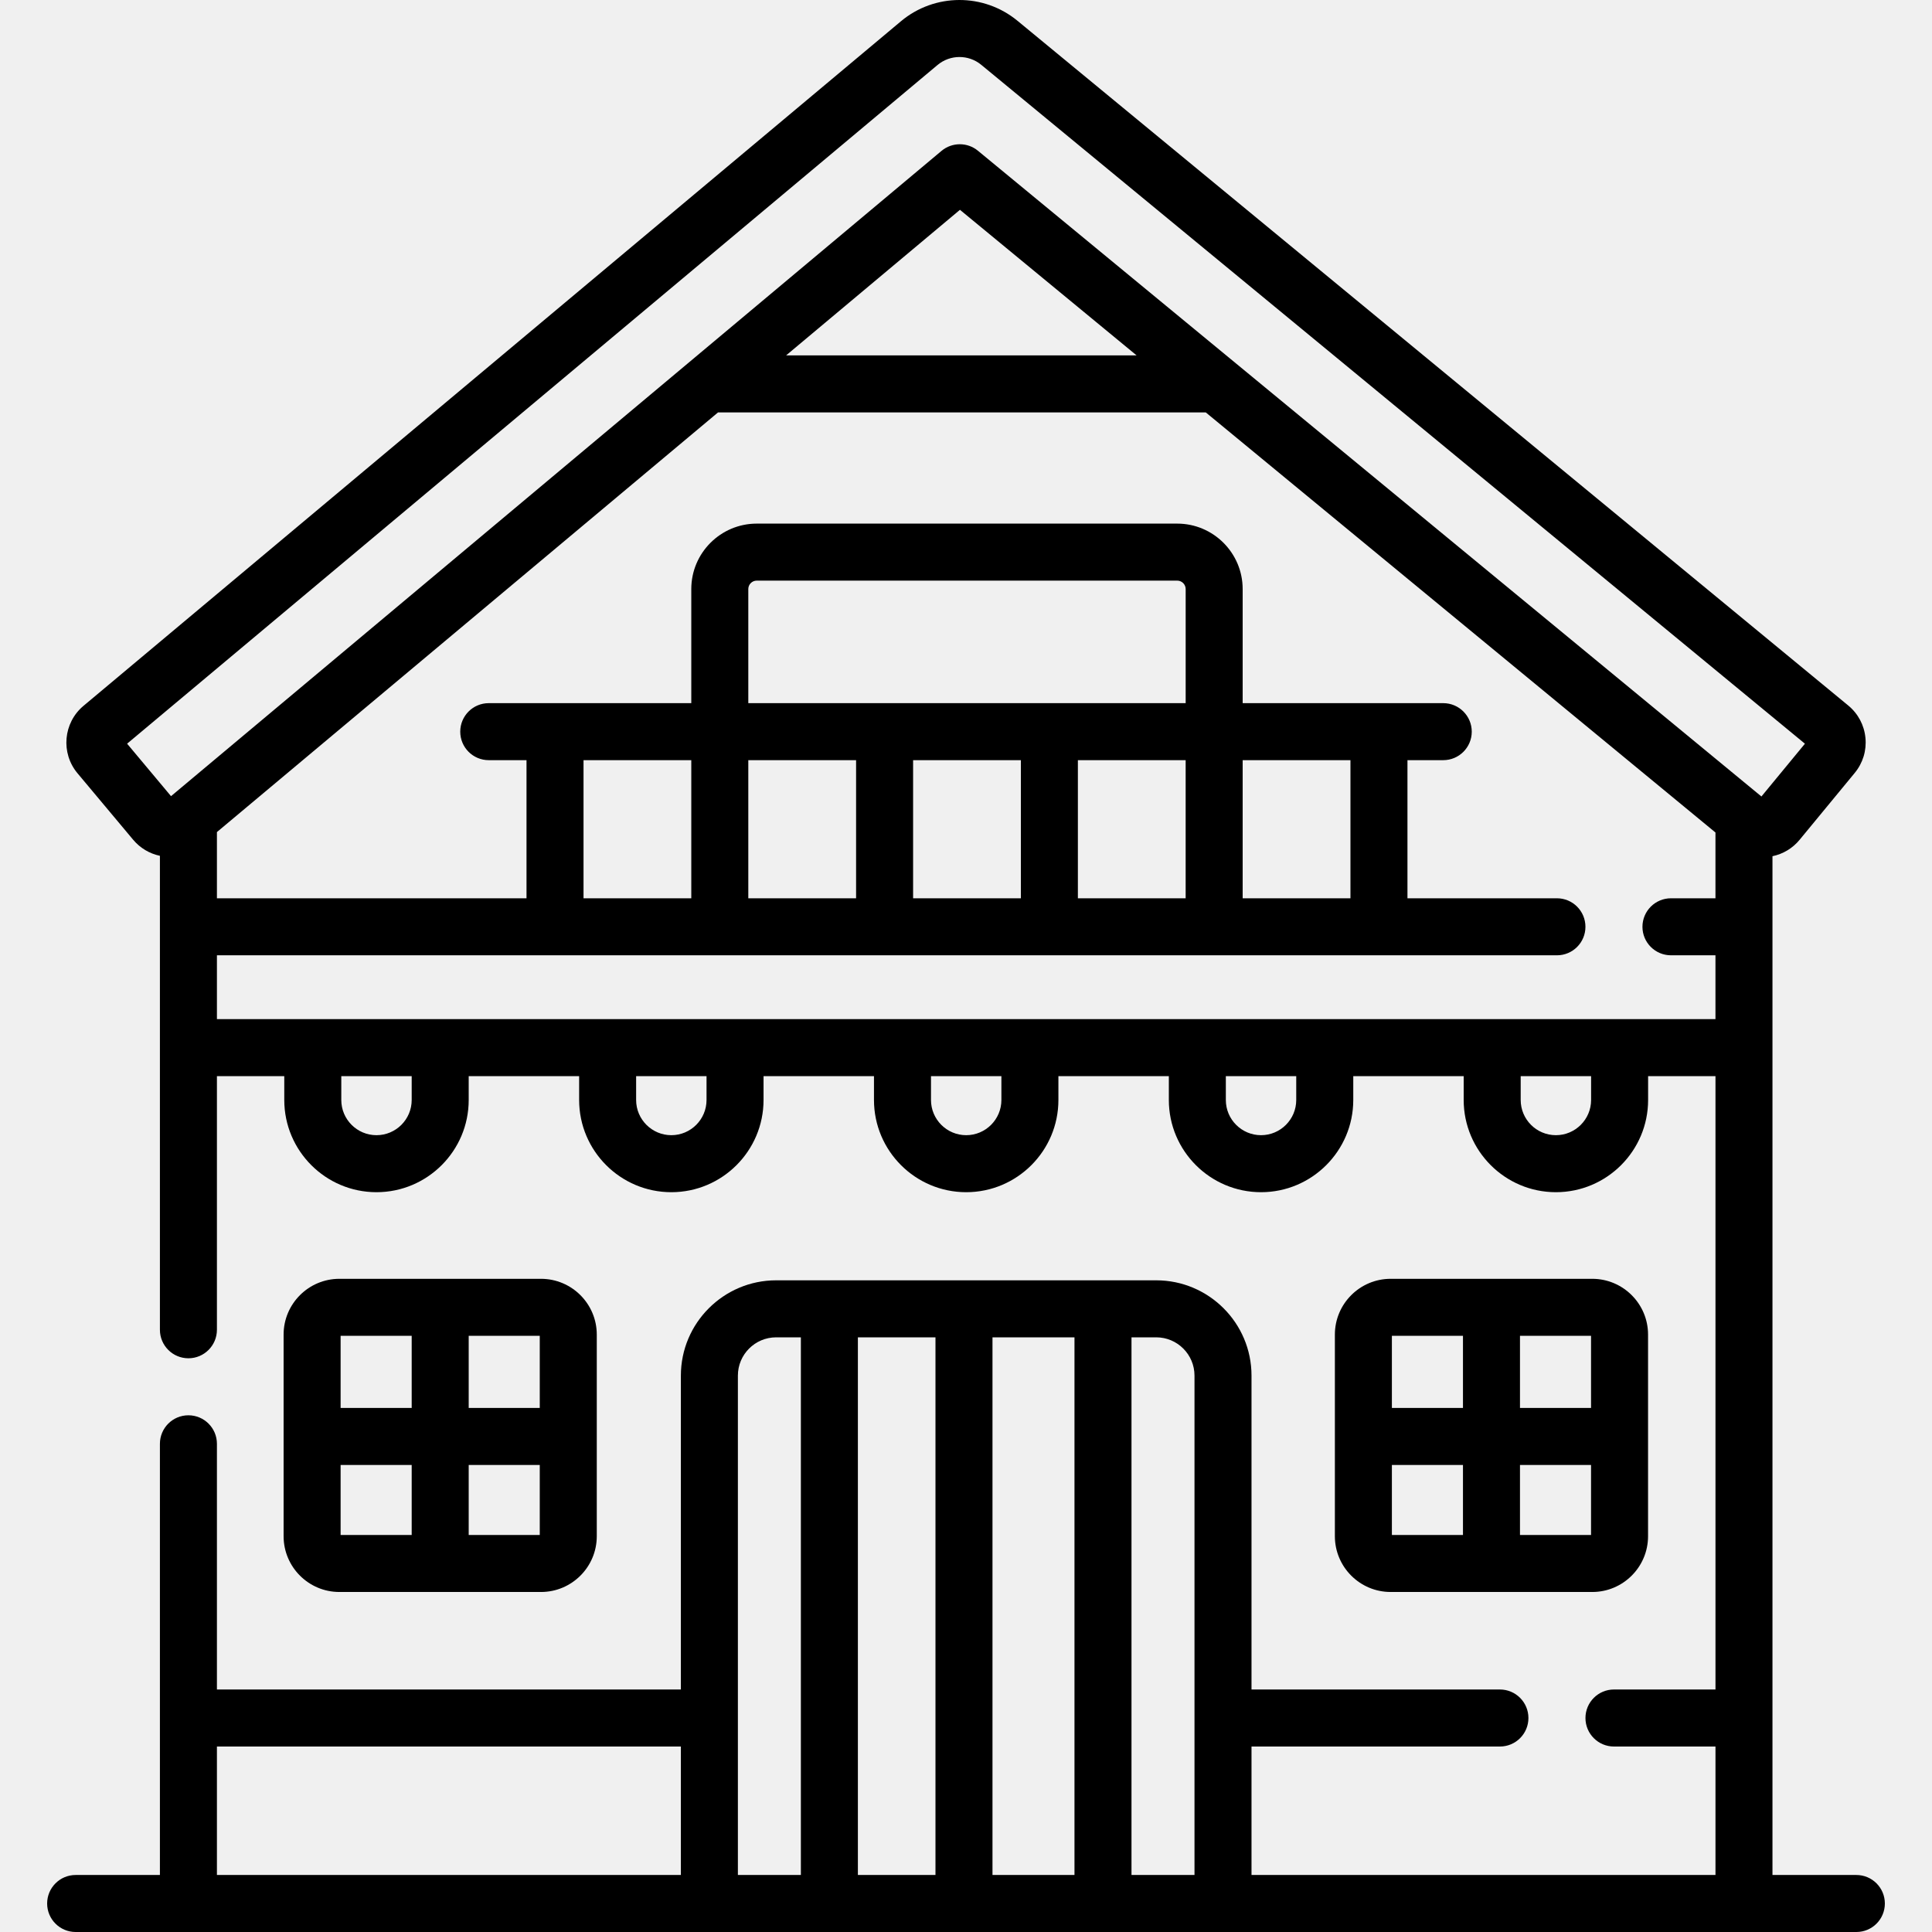
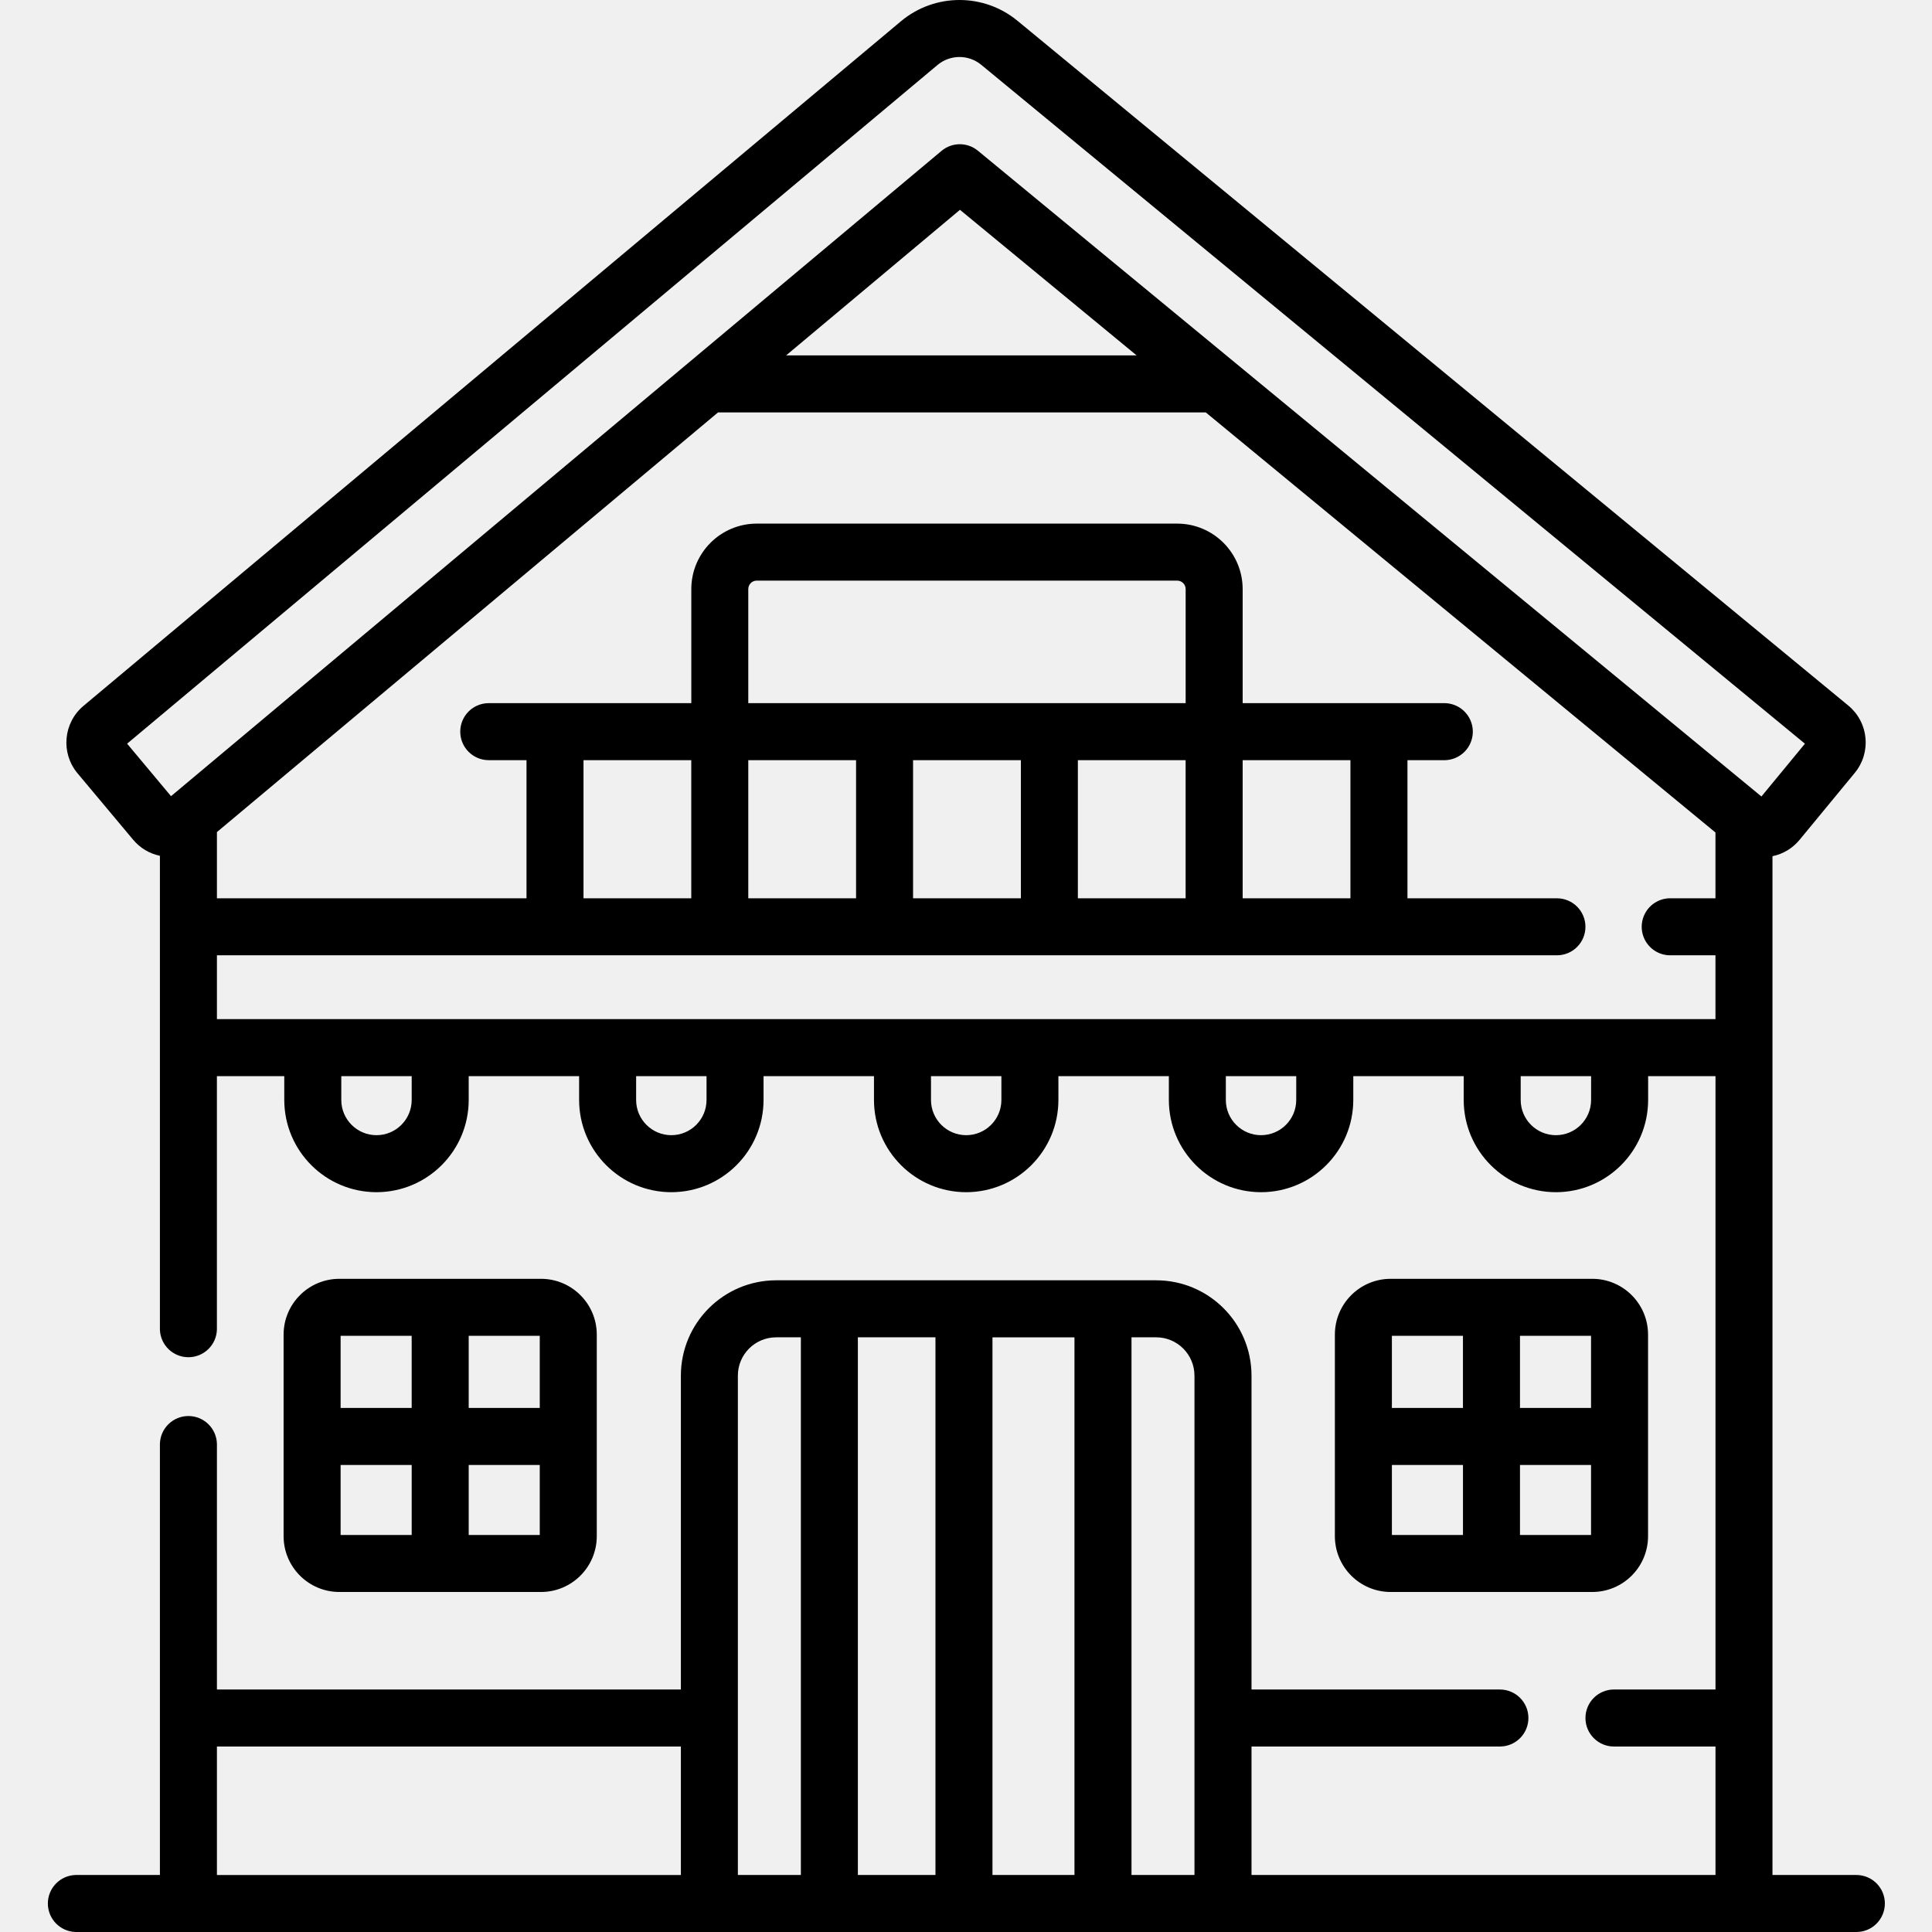
- <svg xmlns="http://www.w3.org/2000/svg" width="100" height="100" viewBox="0 0 100 100" fill="none">
-   <g clip-path="url(#clip0)">
-     <path d="M82.416 82.401C84.008 82.401 85.303 81.106 85.303 79.514V69.078C85.303 67.486 84.008 66.191 82.416 66.191H71.98C70.388 66.191 69.093 67.486 69.093 69.078V79.514C69.093 81.106 70.388 82.401 71.98 82.401H82.416ZM72.044 75.826H75.723V79.45H72.044V75.826ZM78.674 79.45V75.826H82.352V79.45H78.674V79.45ZM82.352 72.875H78.674V69.142H82.352V72.875ZM75.723 69.142V72.876H72.044V69.142H75.723Z" fill="black" />
-     <path d="M28.002 82.401C29.594 82.401 30.889 81.106 30.889 79.514V69.078C30.889 67.486 29.594 66.191 28.002 66.191H17.566C15.974 66.191 14.679 67.486 14.679 69.078V79.514C14.679 81.106 15.974 82.401 17.566 82.401H28.002ZM17.63 75.826H21.309V79.45H17.63V75.826ZM24.26 79.45V75.826H27.938V79.45H24.26V79.45ZM27.938 72.875H24.26V69.142H27.938V72.875ZM21.309 69.142V72.876H17.63V69.142H21.309Z" fill="black" />
-     <path d="M96.085 97.049H91.743V44.317C92.293 44.202 92.785 43.908 93.147 43.468L96.001 40.006C96.422 39.495 96.619 38.85 96.555 38.192C96.492 37.533 96.175 36.938 95.665 36.517L52.666 1.077C50.912 -0.368 48.374 -0.358 46.632 1.101L4.321 36.535C3.274 37.412 3.135 38.978 4.013 40.026L6.893 43.466C7.253 43.895 7.737 44.183 8.277 44.297V68.828C8.277 69.643 8.937 70.304 9.752 70.304C10.567 70.304 11.228 69.643 11.228 68.828V55.7H14.714V56.935C14.714 59.567 16.855 61.708 19.487 61.708C22.119 61.708 24.26 59.567 24.26 56.935V55.7H29.976V56.935C29.976 59.567 32.117 61.708 34.748 61.708C37.38 61.708 39.521 59.567 39.521 56.935V55.7H45.237V56.935C45.237 59.567 47.378 61.708 50.01 61.708C52.642 61.708 54.783 59.567 54.783 56.935V55.7H60.499V56.935C60.499 59.567 62.64 61.708 65.272 61.708C67.903 61.708 70.045 59.567 70.045 56.935V55.7H75.76V56.935C75.76 59.567 77.902 61.708 80.533 61.708C83.165 61.708 85.306 59.567 85.306 56.935V55.7H88.793V87.448H83.538C82.724 87.448 82.063 88.109 82.063 88.924C82.063 89.739 82.724 90.4 83.538 90.4H88.793V97.049H64.778V90.4H77.635C78.451 90.4 79.111 89.739 79.111 88.924C79.111 88.109 78.451 87.448 77.635 87.448H64.778V71.201C64.778 68.481 62.565 66.269 59.846 66.269H40.174C37.455 66.269 35.242 68.481 35.242 71.201V87.448H11.228V74.731C11.228 73.916 10.567 73.255 9.752 73.255C8.937 73.255 8.277 73.916 8.277 74.731V97.049H3.915C3.101 97.049 2.44 97.71 2.44 98.525C2.44 99.34 3.101 100 3.915 100H96.085C96.9 100 97.56 99.34 97.56 98.525C97.56 97.71 96.899 97.049 96.085 97.049ZM6.579 38.493L48.526 3.364C49.18 2.817 50.132 2.813 50.789 3.355L93.423 38.494L91.171 41.226L50.618 7.803C50.346 7.578 50.013 7.466 49.679 7.466C49.343 7.466 49.006 7.581 48.732 7.81L8.852 41.209L6.579 38.493ZM58.83 18.395H40.689L49.687 10.86L58.83 18.395ZM21.309 56.935C21.309 57.94 20.492 58.757 19.487 58.757C18.482 58.757 17.665 57.94 17.665 56.935V55.7H21.309V56.935H21.309ZM36.57 56.935C36.57 57.94 35.753 58.757 34.748 58.757C33.744 58.757 32.926 57.94 32.926 56.935V55.7H36.57V56.935H36.57ZM51.832 56.935C51.832 57.94 51.014 58.757 50.01 58.757C49.005 58.757 48.188 57.94 48.188 56.935V55.7H51.832V56.935ZM67.093 56.935C67.093 57.94 66.276 58.757 65.271 58.757C64.266 58.757 63.449 57.94 63.449 56.935V55.7H67.093V56.935ZM82.355 56.935C82.355 57.94 81.537 58.757 80.533 58.757C79.528 58.757 78.711 57.94 78.711 56.935V55.7H82.355V56.935ZM11.228 52.749V49.446H80.587C81.402 49.446 82.062 48.786 82.062 47.971C82.062 47.156 81.402 46.495 80.587 46.495H72.85V39.346H74.702C75.517 39.346 76.178 38.686 76.178 37.871C76.178 37.056 75.517 36.395 74.702 36.395H64.32V30.489C64.32 28.621 62.8 27.102 60.932 27.102H39.169C37.301 27.102 35.781 28.621 35.781 30.489V36.395H25.297C24.482 36.395 23.822 37.056 23.822 37.871C23.822 38.686 24.482 39.346 25.297 39.346H27.252V46.495H11.228V43.068L37.166 21.346H62.41L88.792 43.09V46.495H86.489C85.674 46.495 85.013 47.156 85.013 47.971C85.013 48.785 85.674 49.446 86.489 49.446H88.792V52.749H11.228V52.749ZM35.781 39.346V46.495H30.203V39.346H35.781ZM64.32 46.495V39.346H69.899V46.495H64.32ZM44.311 39.346V46.495H38.732V39.346H44.311ZM47.262 39.346H52.84V46.495H47.262V39.346ZM55.791 39.346H61.369V46.495H55.791V39.346ZM61.37 36.395H38.732V30.489C38.732 30.249 38.928 30.053 39.169 30.053H60.932C61.173 30.053 61.37 30.249 61.37 30.489V36.395ZM61.827 71.201V97.049H58.566V69.22H59.846C60.938 69.22 61.827 70.108 61.827 71.201ZM51.371 69.22H55.615V97.049H51.371V69.22ZM48.42 97.049H44.404V69.22H48.42V97.049ZM40.174 69.22H41.453V97.049H38.193V71.201C38.193 70.108 39.082 69.22 40.174 69.22ZM35.242 90.399V97.049H11.228V90.399H35.242Z" fill="black" />
+ <svg xmlns="http://www.w3.org/2000/svg" width="100" height="100" fill="none">
+   <g clip-path="url(#a)" fill="#000">
+     <path d="M82.416 82.401a2.89 2.89 0 0 0 2.887-2.887V69.078a2.89 2.89 0 0 0-2.887-2.887H71.98a2.89 2.89 0 0 0-2.887 2.887v10.436a2.89 2.89 0 0 0 2.887 2.887h10.436Zm-10.372-6.575h3.679v3.624h-3.679v-3.624Zm6.63 3.624v-3.624h3.678v3.624h-3.678Zm3.678-6.575h-3.678v-3.733h3.678v3.733Zm-6.63-3.733v3.734h-3.678v-3.734h3.679ZM28.002 82.401a2.89 2.89 0 0 0 2.887-2.887V69.078a2.89 2.89 0 0 0-2.887-2.887H17.566a2.89 2.89 0 0 0-2.887 2.887v10.436a2.89 2.89 0 0 0 2.887 2.887h10.436ZM17.63 75.826h3.679v3.624H17.63v-3.624Zm6.63 3.624v-3.624h3.678v3.624H24.26Zm3.678-6.575H24.26v-3.733h3.678v3.733Zm-6.63-3.733v3.734H17.63v-3.734h3.679Z" />
+     <path d="M96.085 97.049h-4.342V44.317a2.459 2.459 0 0 0 1.404-.849l2.854-3.462a2.46 2.46 0 0 0 .554-1.814 2.463 2.463 0 0 0-.89-1.675L52.666 1.077a4.724 4.724 0 0 0-6.034.024L4.322 36.535a2.481 2.481 0 0 0-.31 3.49l2.881 3.441c.36.43.844.717 1.384.83v24.532a1.476 1.476 0 0 0 2.95 0V55.7h3.487v1.235a4.778 4.778 0 0 0 4.773 4.773 4.778 4.778 0 0 0 4.773-4.773V55.7h5.715v1.235a4.778 4.778 0 0 0 4.773 4.773 4.778 4.778 0 0 0 4.773-4.773V55.7h5.716v1.235a4.778 4.778 0 0 0 4.773 4.773 4.778 4.778 0 0 0 4.773-4.773V55.7H60.5v1.235a4.778 4.778 0 0 0 4.773 4.773 4.778 4.778 0 0 0 4.773-4.773V55.7h5.715v1.235a4.778 4.778 0 0 0 4.773 4.773 4.778 4.778 0 0 0 4.773-4.773V55.7h3.487v31.748h-5.255a1.475 1.475 0 1 0 0 2.952h5.255v6.649H64.778v-6.65h12.857a1.475 1.475 0 1 0 0-2.95H64.778V71.2a4.938 4.938 0 0 0-4.933-4.932h-19.67a4.938 4.938 0 0 0-4.933 4.932v16.247H11.228V74.731a1.476 1.476 0 0 0-2.951 0v22.318H3.915a1.476 1.476 0 0 0 0 2.951h92.17a1.475 1.475 0 1 0 0-2.951ZM6.579 38.493l41.947-35.13a1.771 1.771 0 0 1 2.263-.008l42.634 35.139-2.252 2.732L50.618 7.803a1.473 1.473 0 0 0-1.886.007L8.852 41.21 6.58 38.493Zm52.25-20.098H40.69l8.998-7.535 9.143 7.535Zm-37.52 38.54a1.824 1.824 0 0 1-1.822 1.822 1.824 1.824 0 0 1-1.822-1.822V55.7h3.644v1.235Zm15.261 0a1.824 1.824 0 0 1-1.822 1.822 1.824 1.824 0 0 1-1.822-1.822V55.7h3.644v1.235Zm15.262 0a1.824 1.824 0 0 1-1.822 1.822 1.824 1.824 0 0 1-1.822-1.822V55.7h3.644v1.235Zm15.261 0a1.824 1.824 0 0 1-1.822 1.822 1.824 1.824 0 0 1-1.822-1.822V55.7h3.644v1.235Zm15.262 0a1.824 1.824 0 0 1-1.822 1.822 1.824 1.824 0 0 1-1.822-1.822V55.7h3.644v1.235Zm-71.127-4.186v-3.303h69.359a1.475 1.475 0 1 0 0-2.95H72.85v-7.15h1.852a1.476 1.476 0 1 0 0-2.95H64.32v-5.907a3.392 3.392 0 0 0-3.388-3.387H39.17a3.392 3.392 0 0 0-3.388 3.387v5.906H25.298a1.475 1.475 0 1 0 0 2.951h1.954v7.15H11.228v-3.428l25.938-21.722H62.41L88.792 43.09v3.405h-2.303a1.476 1.476 0 1 0 0 2.951h2.303v3.303H11.228ZM35.78 39.346v7.15h-5.578v-7.15h5.578Zm28.54 7.15v-7.15h5.578v7.15H64.32Zm-20.01-7.15v7.15h-5.579v-7.15h5.579Zm2.95 0h5.58v7.15h-5.58v-7.15Zm8.53 0h5.578v7.15h-5.578v-7.15Zm5.579-2.95H38.731v-5.907c0-.24.196-.436.437-.436h21.764c.24 0 .437.196.437.436v5.906Zm.457 34.805v25.848h-3.26v-27.83h1.279c1.092 0 1.98.89 1.98 1.982ZM51.37 69.22h4.244v27.829h-4.244v-27.83Zm-2.95 27.829h-4.017v-27.83h4.016v27.83Zm-8.247-27.83h1.28v27.83h-3.261V71.201c0-1.093.889-1.981 1.981-1.981ZM35.242 90.4v6.65H11.228v-6.65h24.014Z" />
  </g>
  <defs>
-     <clipPath id="clip0">
-       <rect width="100" height="100" fill="white" />
+     <clipPath id="a">
+       <path fill="#fff" d="M0 0h100v100H0z" />
    </clipPath>
  </defs>
</svg>
